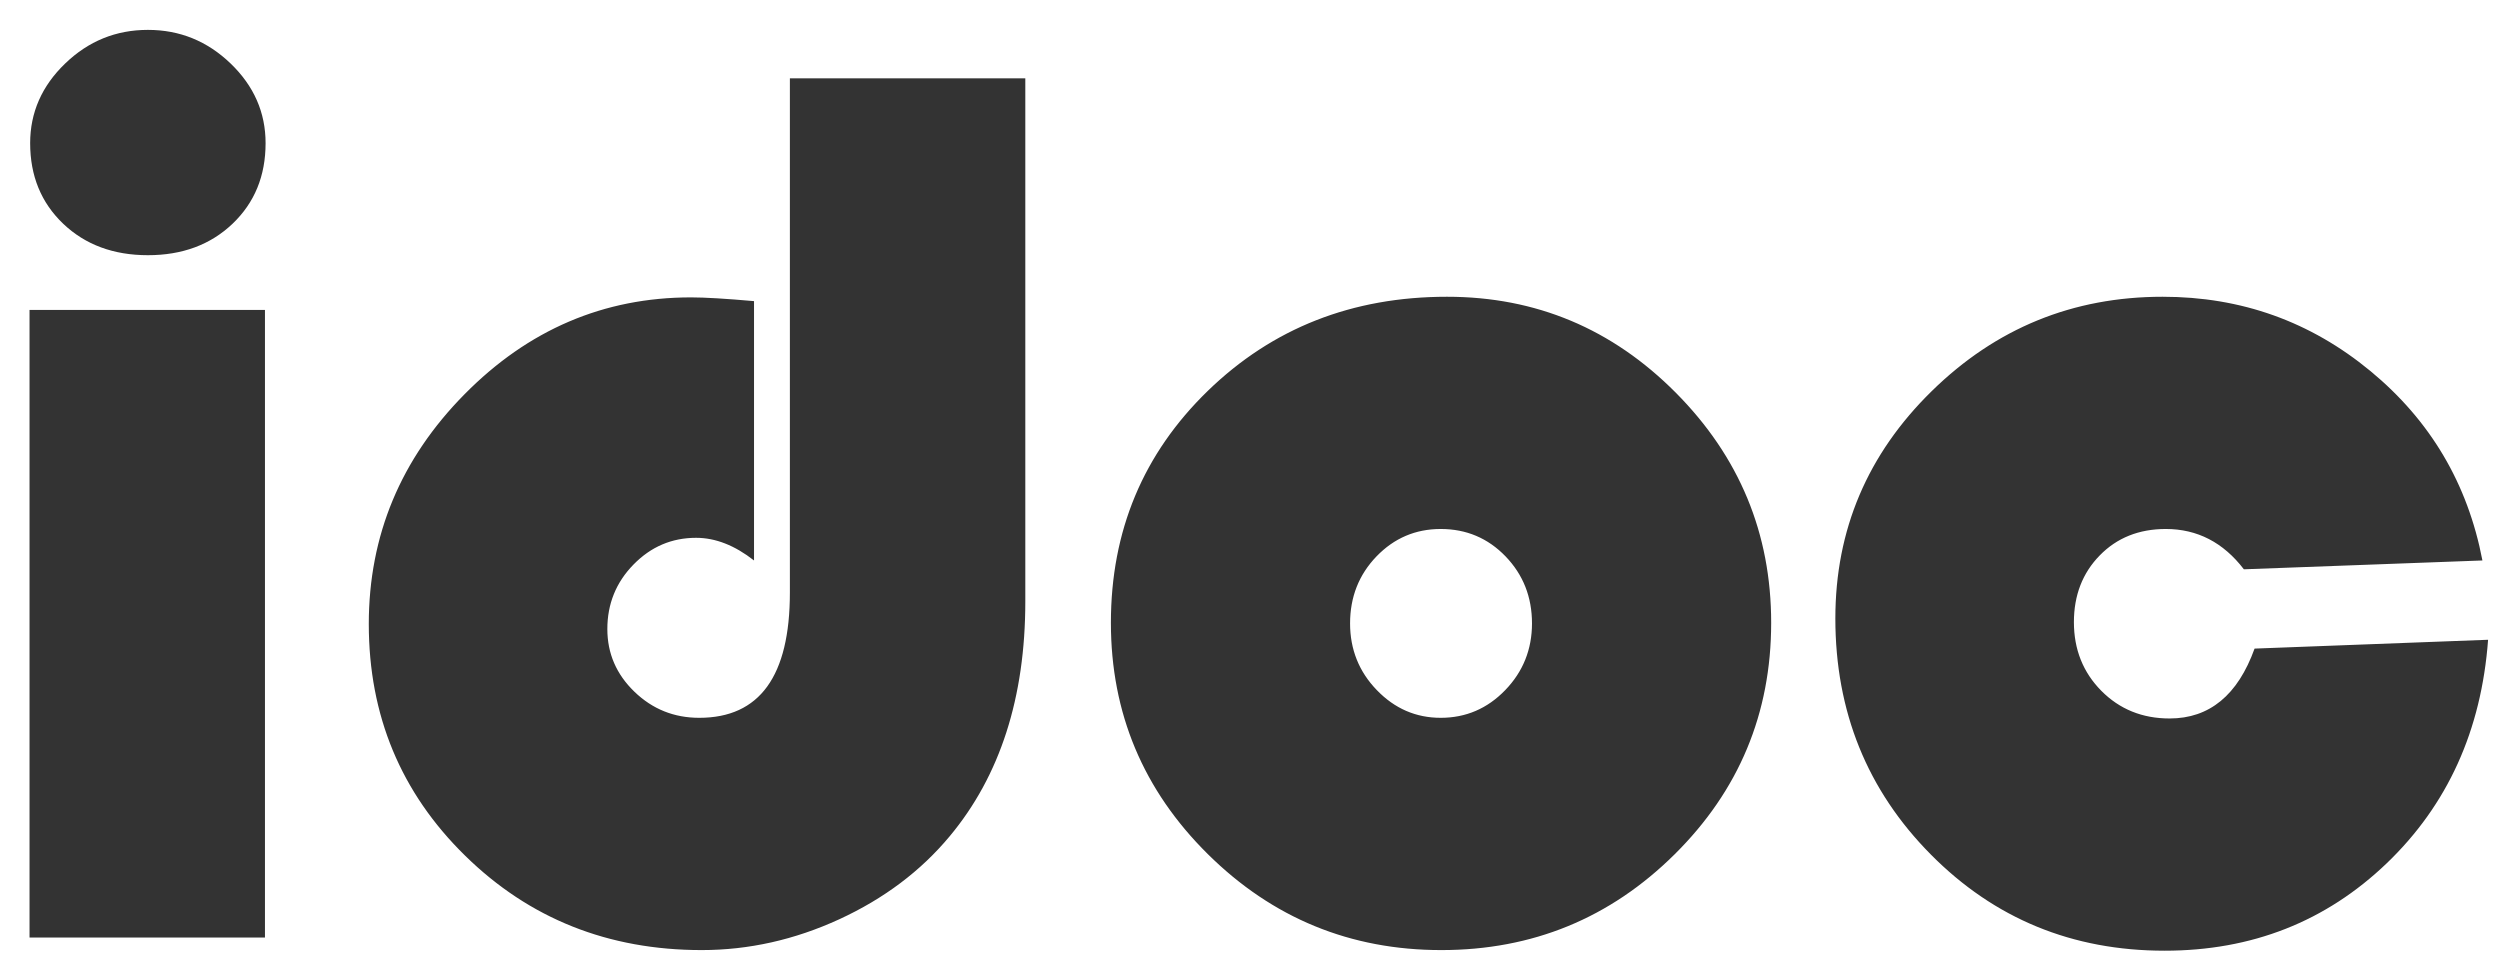
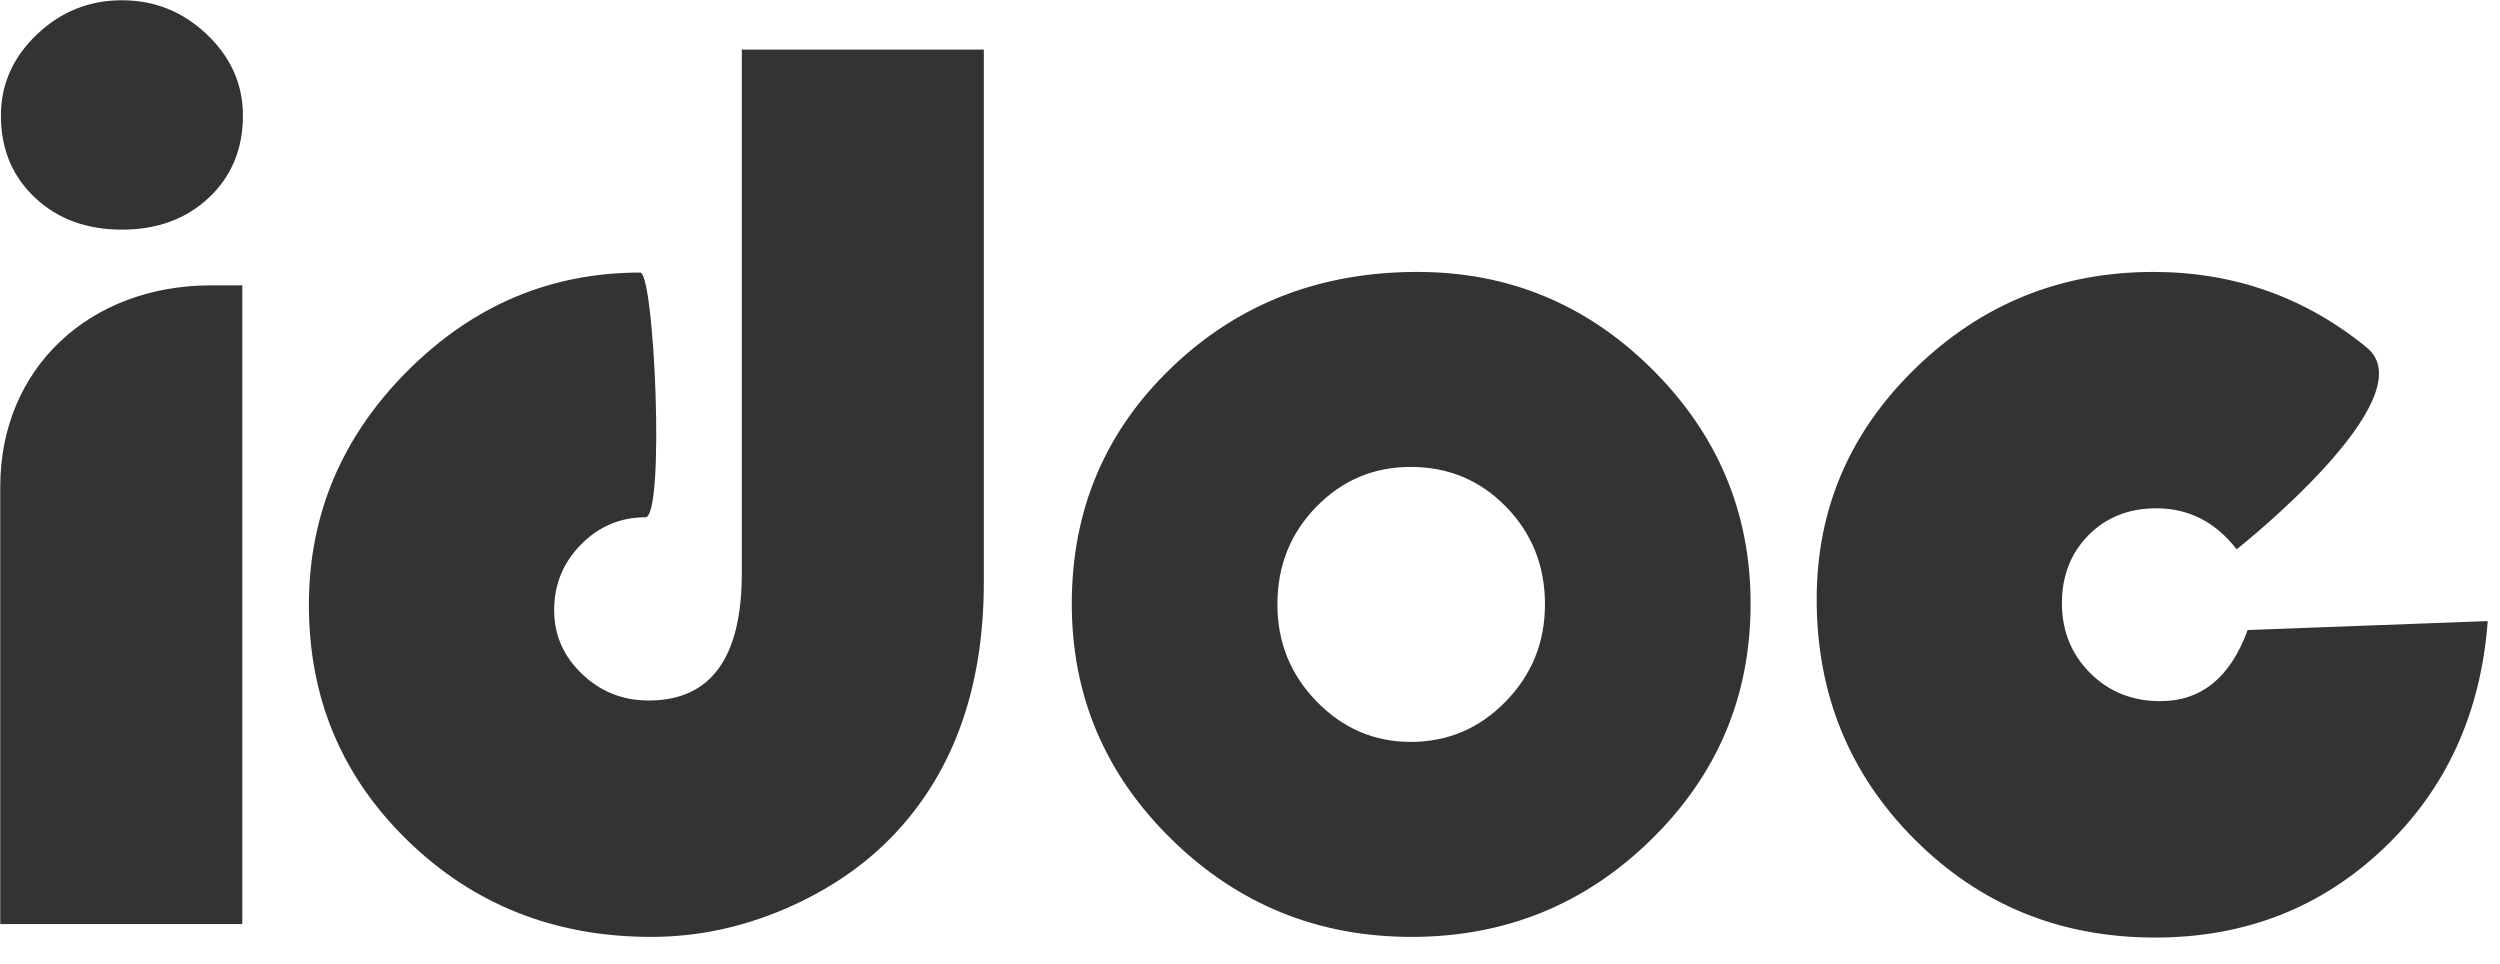
- <svg xmlns="http://www.w3.org/2000/svg" width="64px" height="25px" viewBox="0 0 64 25" version="1.1">
+ <svg xmlns="http://www.w3.org/2000/svg" width="83px" height="32px" viewBox="0 0 83 32" version="1.1">
  <defs />
  <g id="Page-1" stroke="none" stroke-width="1" fill="none" fill-rule="evenodd">
-     <path d="M6.783,7.935 L6.783,24 L0.756,24 L0.756,7.935 L6.783,7.935 Z M3.786,0.765 C4.602,0.765 5.308,1.052 5.905,1.627 C6.501,2.201 6.799,2.881 6.799,3.665 C6.799,4.503 6.517,5.19 5.953,5.728 C5.389,6.265 4.667,6.533 3.786,6.533 C2.905,6.533 2.182,6.265 1.618,5.728 C1.054,5.19 0.772,4.503 0.772,3.665 C0.772,2.881 1.071,2.201 1.667,1.627 C2.263,1.052 2.969,0.765 3.786,0.765 L3.786,0.765 Z M20.221,2.005 L26.248,2.005 L26.248,15.396 C26.248,17.855 25.603,19.859 24.314,21.406 C23.573,22.297 22.63,23.006 21.486,23.533 C20.342,24.059 19.168,24.322 17.965,24.322 C15.57,24.322 13.55,23.517 11.907,21.905 C10.263,20.294 9.441,18.317 9.441,15.976 C9.441,13.709 10.258,11.749 11.891,10.094 C13.523,8.44 15.457,7.613 17.691,7.613 C18.046,7.613 18.583,7.645 19.303,7.709 L19.303,14.348 C18.809,13.961 18.314,13.768 17.82,13.768 C17.197,13.768 16.663,13.996 16.217,14.453 C15.771,14.909 15.548,15.46 15.548,16.104 C15.548,16.728 15.779,17.262 16.241,17.708 C16.703,18.154 17.256,18.376 17.901,18.376 C19.448,18.376 20.221,17.308 20.221,15.17 L20.221,2.005 Z M37.043,7.597 C39.321,7.597 41.273,8.416 42.901,10.054 C44.528,11.692 45.342,13.655 45.342,15.943 C45.342,18.264 44.517,20.24 42.868,21.873 C41.219,23.506 39.23,24.322 36.898,24.322 C34.567,24.322 32.575,23.503 30.92,21.865 C29.266,20.227 28.439,18.253 28.439,15.943 C28.439,13.591 29.266,11.612 30.92,10.006 C32.575,8.4 34.616,7.597 37.043,7.597 L37.043,7.597 Z M36.882,13.542 C36.238,13.542 35.69,13.776 35.239,14.243 C34.788,14.711 34.562,15.283 34.562,15.959 C34.562,16.625 34.79,17.195 35.247,17.667 C35.703,18.14 36.249,18.376 36.882,18.376 C37.527,18.376 38.077,18.14 38.534,17.667 C38.99,17.195 39.219,16.625 39.219,15.959 C39.219,15.283 38.993,14.711 38.542,14.243 C38.091,13.776 37.538,13.542 36.882,13.542 L36.882,13.542 Z M57.717,16.604 L63.695,16.378 C63.523,18.699 62.658,20.605 61.101,22.099 C59.543,23.592 57.647,24.338 55.413,24.338 C53.049,24.338 51.054,23.517 49.427,21.873 C47.799,20.229 46.985,18.215 46.985,15.831 C46.985,13.564 47.807,11.625 49.451,10.014 C51.094,8.402 53.065,7.597 55.364,7.597 C57.373,7.597 59.146,8.23 60.682,9.498 C62.218,10.766 63.174,12.382 63.55,14.348 L57.443,14.574 C56.917,13.886 56.25,13.542 55.445,13.542 C54.757,13.542 54.193,13.768 53.753,14.219 C53.312,14.67 53.092,15.24 53.092,15.927 C53.092,16.625 53.326,17.211 53.793,17.684 C54.261,18.156 54.843,18.393 55.542,18.393 C56.562,18.393 57.287,17.796 57.717,16.604 L57.717,16.604 Z" id="idoc" fill="#333333" />
+     <g id="idoc-logo" transform="translate(-1, -1)" fill="#333333">
+       <path d="M9.044,31.68 L1.008,31.68 L1.008,17.16 C1.008,13.2 4,10.474 8,10.474 L9.044,10.474 L9.044,31.68 L9.044,31.68 Z M5.048,1.009 C6.136,1.009 7.078,1.389 7.873,2.147 C8.668,2.906 9.065,3.803 9.065,4.838 C9.065,5.944 8.689,6.851 7.937,7.56 C7.185,8.269 6.222,8.624 5.048,8.624 C3.873,8.624 2.91,8.269 2.158,7.56 C1.406,6.851 1.03,5.944 1.03,4.838 C1.03,3.803 1.427,2.906 2.222,2.147 C3.017,1.389 3.959,1.009 5.048,1.009 L5.048,1.009 L5.048,1.009 Z M33.663,2.647 L33.663,20.322 C33.663,23.569 32.804,26.214 31.085,28.256 C30.097,29.433 28.84,30.368 27.315,31.063 C25.789,31.758 24.225,32.105 22.62,32.105 C19.426,32.105 16.734,31.042 14.542,28.915 C12.351,26.788 11.255,24.179 11.255,21.088 C11.255,18.096 12.344,15.508 14.521,13.324 C16.698,11.141 19.276,10.049 22.255,10.049 C22.728,10.049 23.086,18.174 22.427,18.174 C21.596,18.174 20.884,18.475 20.289,19.078 C19.695,19.68 19.398,20.407 19.398,21.258 C19.398,22.08 19.706,22.786 20.322,23.374 C20.938,23.963 21.675,24.257 22.535,24.257 C24.597,24.257 25.628,22.846 25.628,20.024 L25.628,2.647 L33.663,2.647 L33.663,2.647 Z M48.056,10.028 C51.092,10.028 53.695,11.109 55.865,13.271 C58.035,15.434 59.12,18.025 59.12,21.045 C59.12,24.108 58.021,26.717 55.822,28.872 C53.624,31.028 50.97,32.105 47.862,32.105 C44.754,32.105 42.097,31.024 39.892,28.862 C37.686,26.699 36.583,24.094 36.583,21.045 C36.583,17.94 37.686,15.327 39.892,13.207 C42.097,11.088 44.819,10.028 48.056,10.028 L48.056,10.028 L48.056,10.028 Z M47.836,16.502 C46.607,16.502 45.562,16.943 44.701,17.826 C43.84,18.708 43.41,19.788 43.41,21.067 C43.41,22.324 43.845,23.4 44.716,24.292 C45.587,25.185 46.627,25.631 47.836,25.631 C49.066,25.631 50.116,25.185 50.987,24.292 C51.858,23.4 52.293,22.324 52.293,21.067 C52.293,19.788 51.863,18.708 51.002,17.826 C50.142,16.943 49.086,16.502 47.836,16.502 L47.836,16.502 L47.836,16.502 Z M83.593,21.62 C83.364,24.682 82.211,27.199 80.134,29.17 C78.057,31.141 75.529,32.127 72.55,32.127 C69.399,32.127 66.739,31.042 64.569,28.872 C62.399,26.703 61.314,24.044 61.314,20.896 C61.314,17.904 62.409,15.345 64.601,13.218 C66.792,11.091 69.421,10.028 72.486,10.028 C75.164,10.028 77.527,10.864 79.576,12.537 C81.624,14.211 75.257,19.237 75.257,19.237 C74.555,18.33 73.667,17.876 72.593,17.876 C71.676,17.876 70.924,18.174 70.337,18.769 C69.75,19.365 69.456,20.116 69.456,21.024 C69.456,21.946 69.768,22.718 70.391,23.342 C71.014,23.966 71.791,24.278 72.722,24.278 C74.083,24.278 75.049,23.491 75.622,21.917 L83.593,21.62 L83.593,21.62 Z" id="idoc" />
+     </g>
  </g>
</svg>
